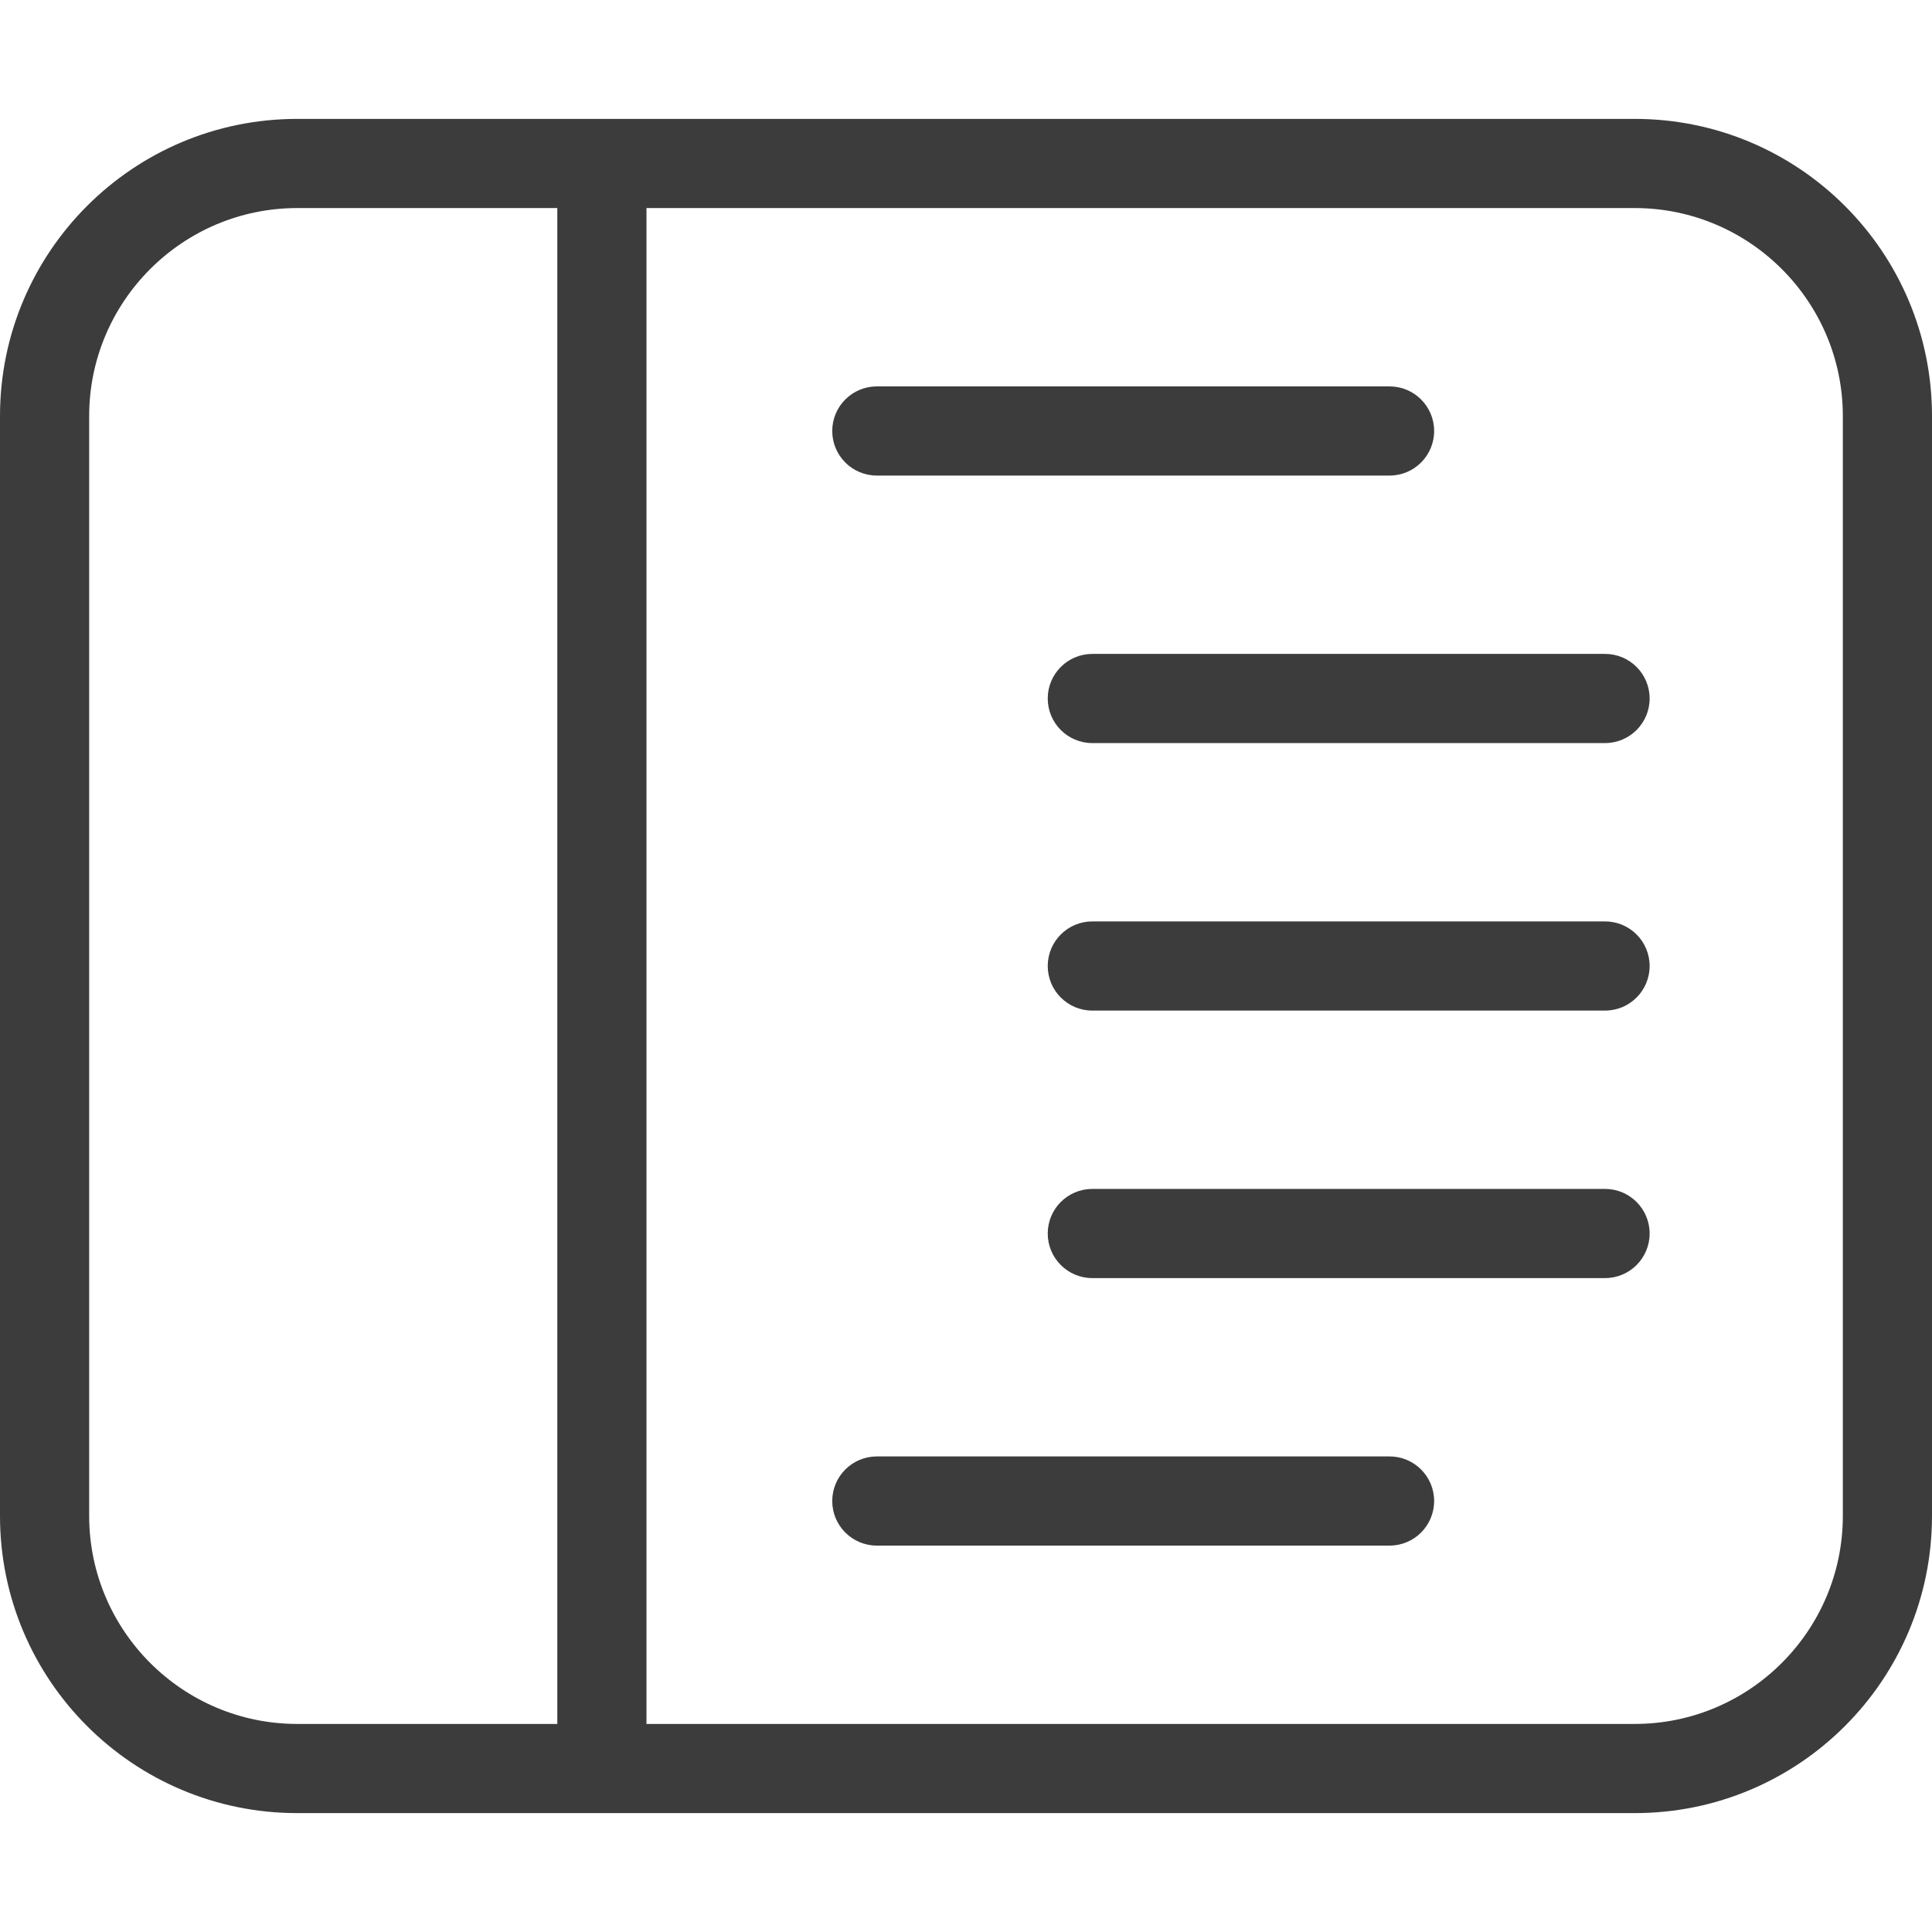
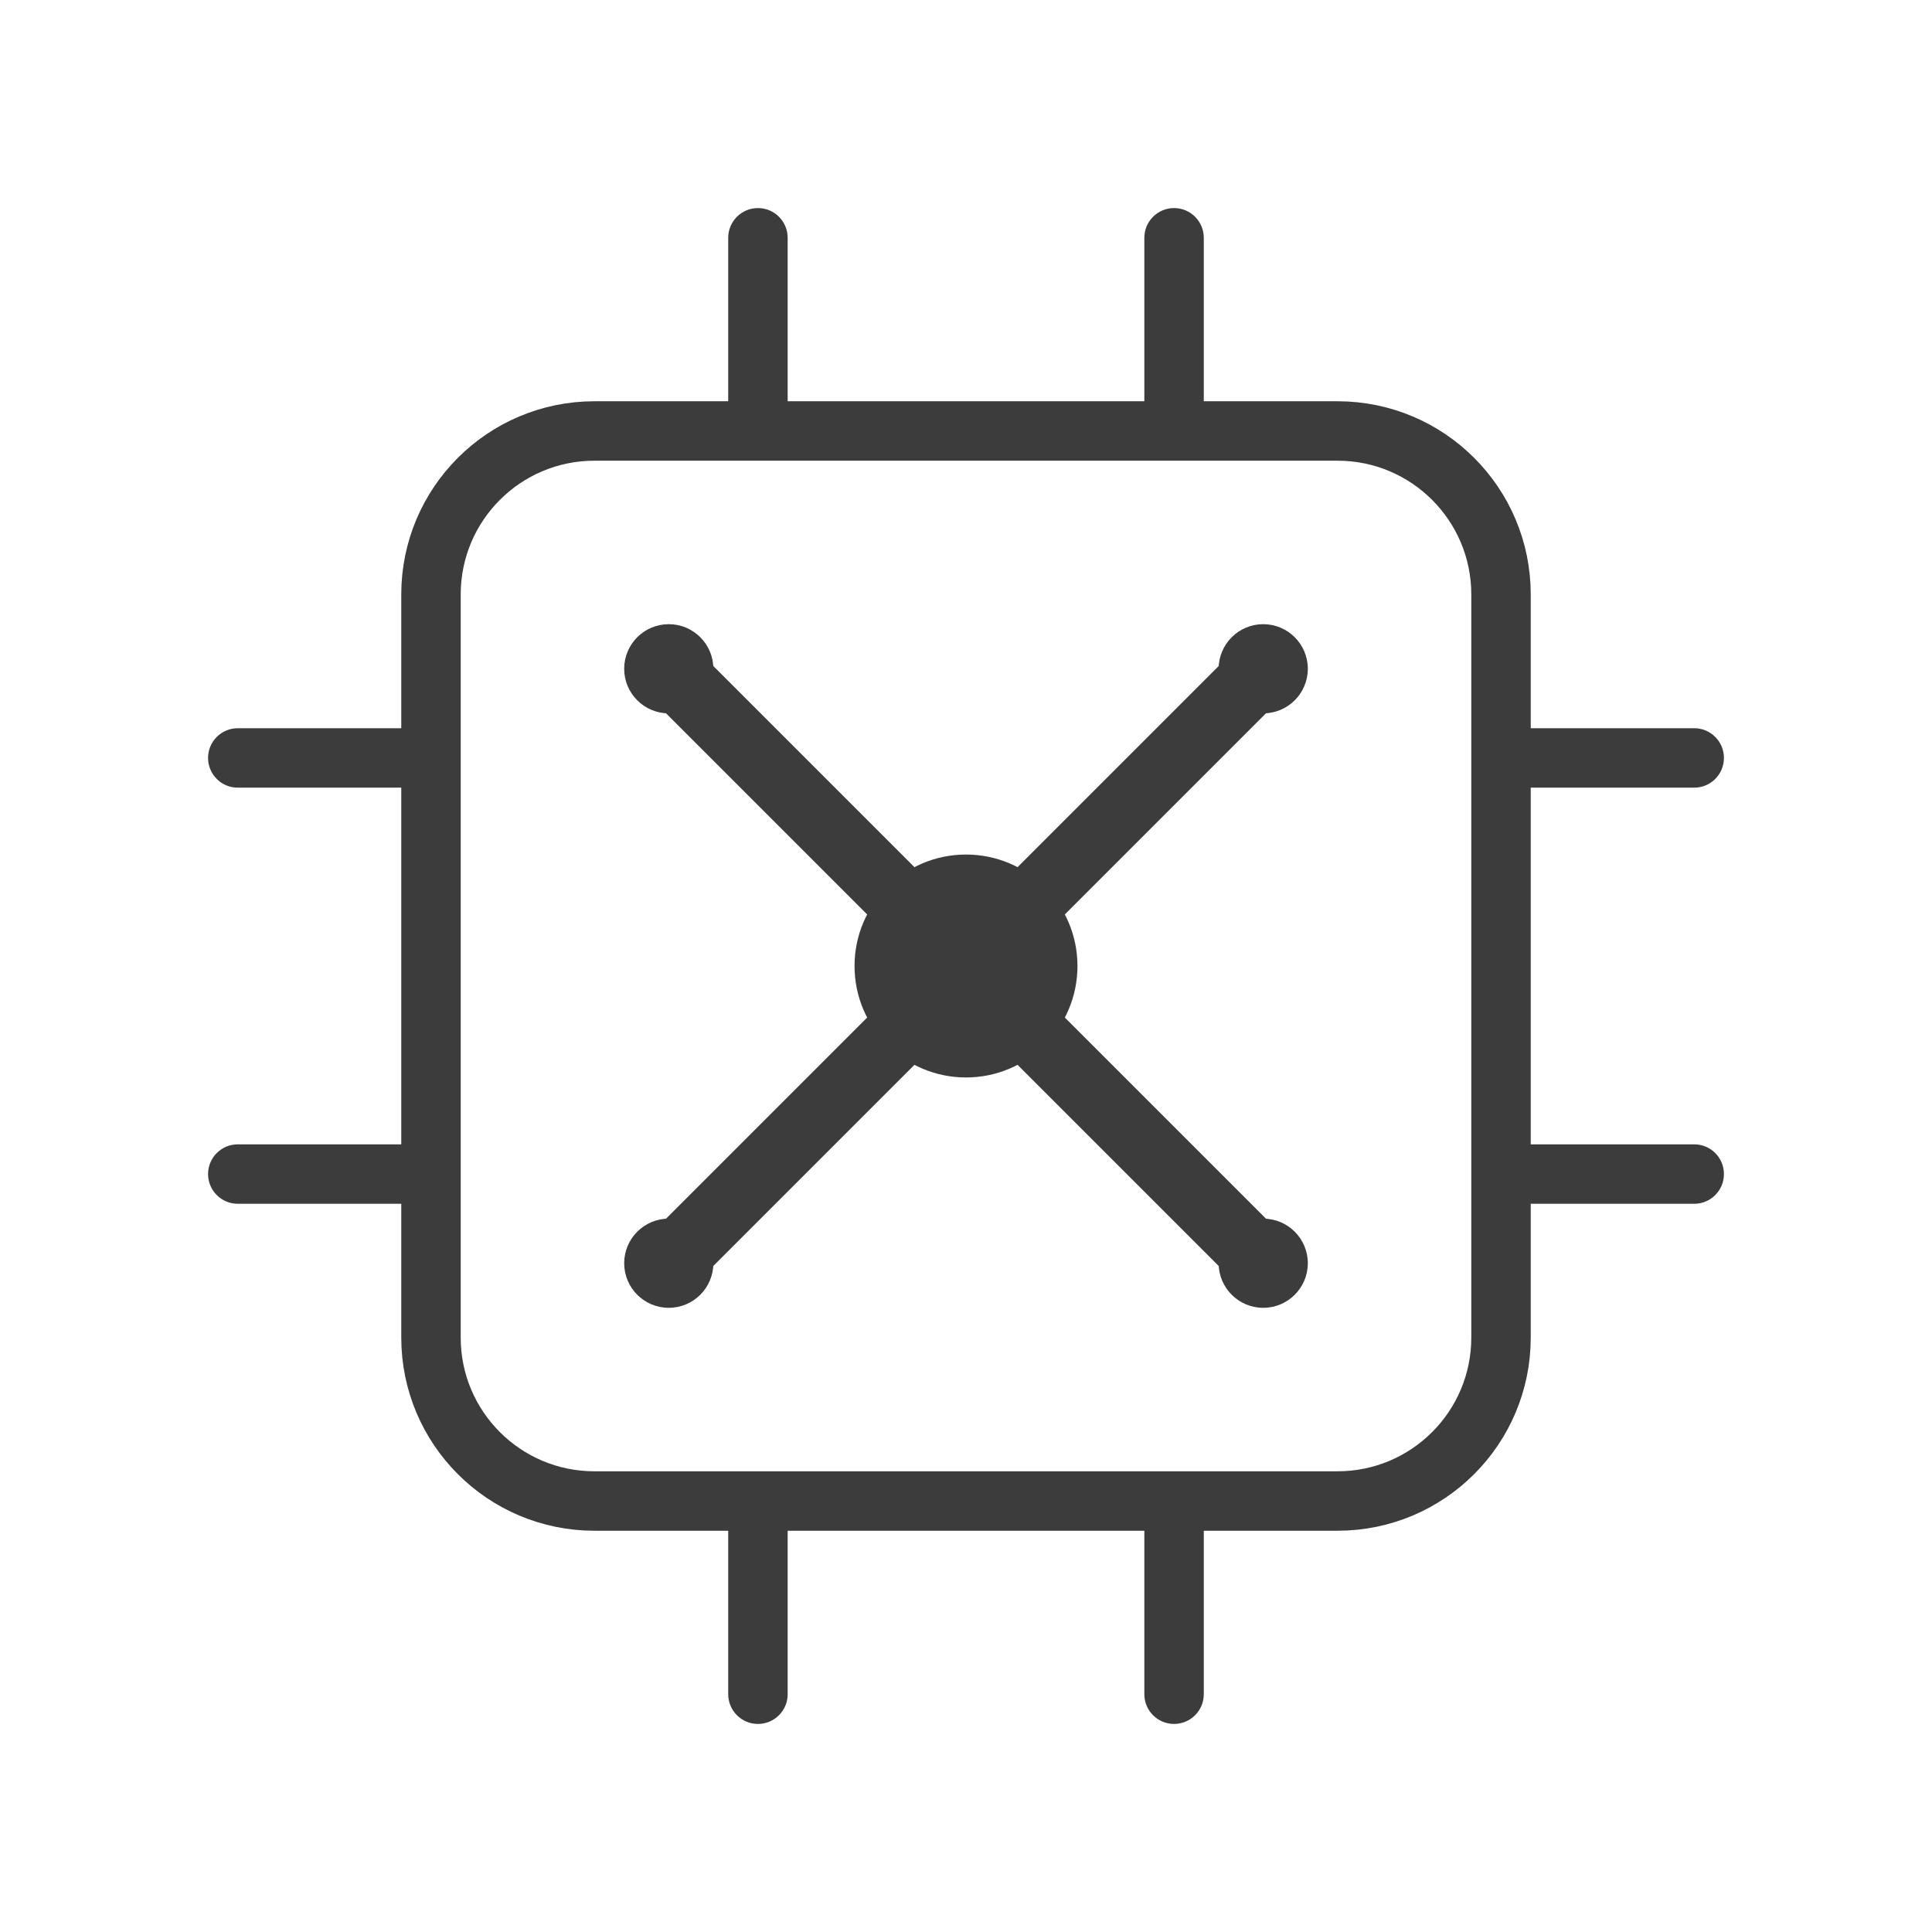
<svg xmlns="http://www.w3.org/2000/svg" width="260" height="260" viewBox="0 0 260 260" fill="none">
-   <path d="M220 16H40C17.909 16 0 33.909 0 56V204C0 226.091 17.909 244 40 244H220C242.091 244 260 226.091 260 204V56C260 33.909 242.091 16 220 16ZM12 204V56C12 40.561 24.561 28 40 28H75V232H40C24.561 232 12 219.439 12 204ZM248 204C248 219.439 235.439 232 220 232H87V28H220C235.439 28 248 40.561 248 56V204ZM112 58C112 54.686 114.686 52 118 52H187C190.314 52 193 54.686 193 58C193 61.314 190.314 64 187 64H118C114.686 64 112 61.314 112 58ZM193 202C193 205.314 190.314 208 187 208H118C114.686 208 112 205.314 112 202C112 198.686 114.686 196 118 196H187C190.314 196 193 198.686 193 202ZM222 94C222 97.314 219.314 100 216 100H147C143.686 100 141 97.314 141 94C141 90.686 143.686 88 147 88H216C219.314 88 222 90.686 222 94ZM222 130C222 133.314 219.314 136 216 136H147C143.686 136 141 133.314 141 130C141 126.686 143.686 124 147 124H216C219.314 124 222 126.686 222 130ZM222 166C222 169.314 219.314 172 216 172H147C143.686 172 141 169.314 141 166C141 162.686 143.686 160 147 160H216C219.314 160 222 162.686 222 166Z" fill="#3C3C3C" />
+   <g fill="#3C3C3C" stroke="#3C3C3C">
+     <rect x="58" y="58" width="144" height="144" rx="22" fill="none" stroke-width="8" />
+     <rect x="98" y="28" width="8" height="30" rx="4" stroke="none" />
+     <rect x="154" y="28" width="8" height="30" rx="4" stroke="none" />
+     <rect x="98" y="202" width="8" height="30" rx="4" stroke="none" />
+     <rect x="154" y="202" width="8" height="30" rx="4" stroke="none" />
+     <rect x="28" y="98" width="30" height="8" rx="4" stroke="none" />
+     <rect x="28" y="154" width="30" height="8" rx="4" stroke="none" />
+     <rect x="202" y="98" width="30" height="8" rx="4" stroke="none" />
+     <rect x="202" y="154" width="30" height="8" rx="4" stroke="none" />
+     <line x1="90" y1="90" x2="170" y2="170" stroke-width="9" stroke-linecap="round" fill="none" />
+     <line x1="170" y1="90" x2="90" y2="170" stroke-width="9" stroke-linecap="round" fill="none" />
+     <circle cx="130" cy="130" r="15" stroke="none" />
+     <circle cx="90" cy="90" r="6" stroke="none" />
+     <circle cx="170" cy="90" r="6" stroke="none" />
+     <circle cx="90" cy="170" r="6" stroke="none" />
+     <circle cx="170" cy="170" r="6" stroke="none" />
+   </g>
</svg>
